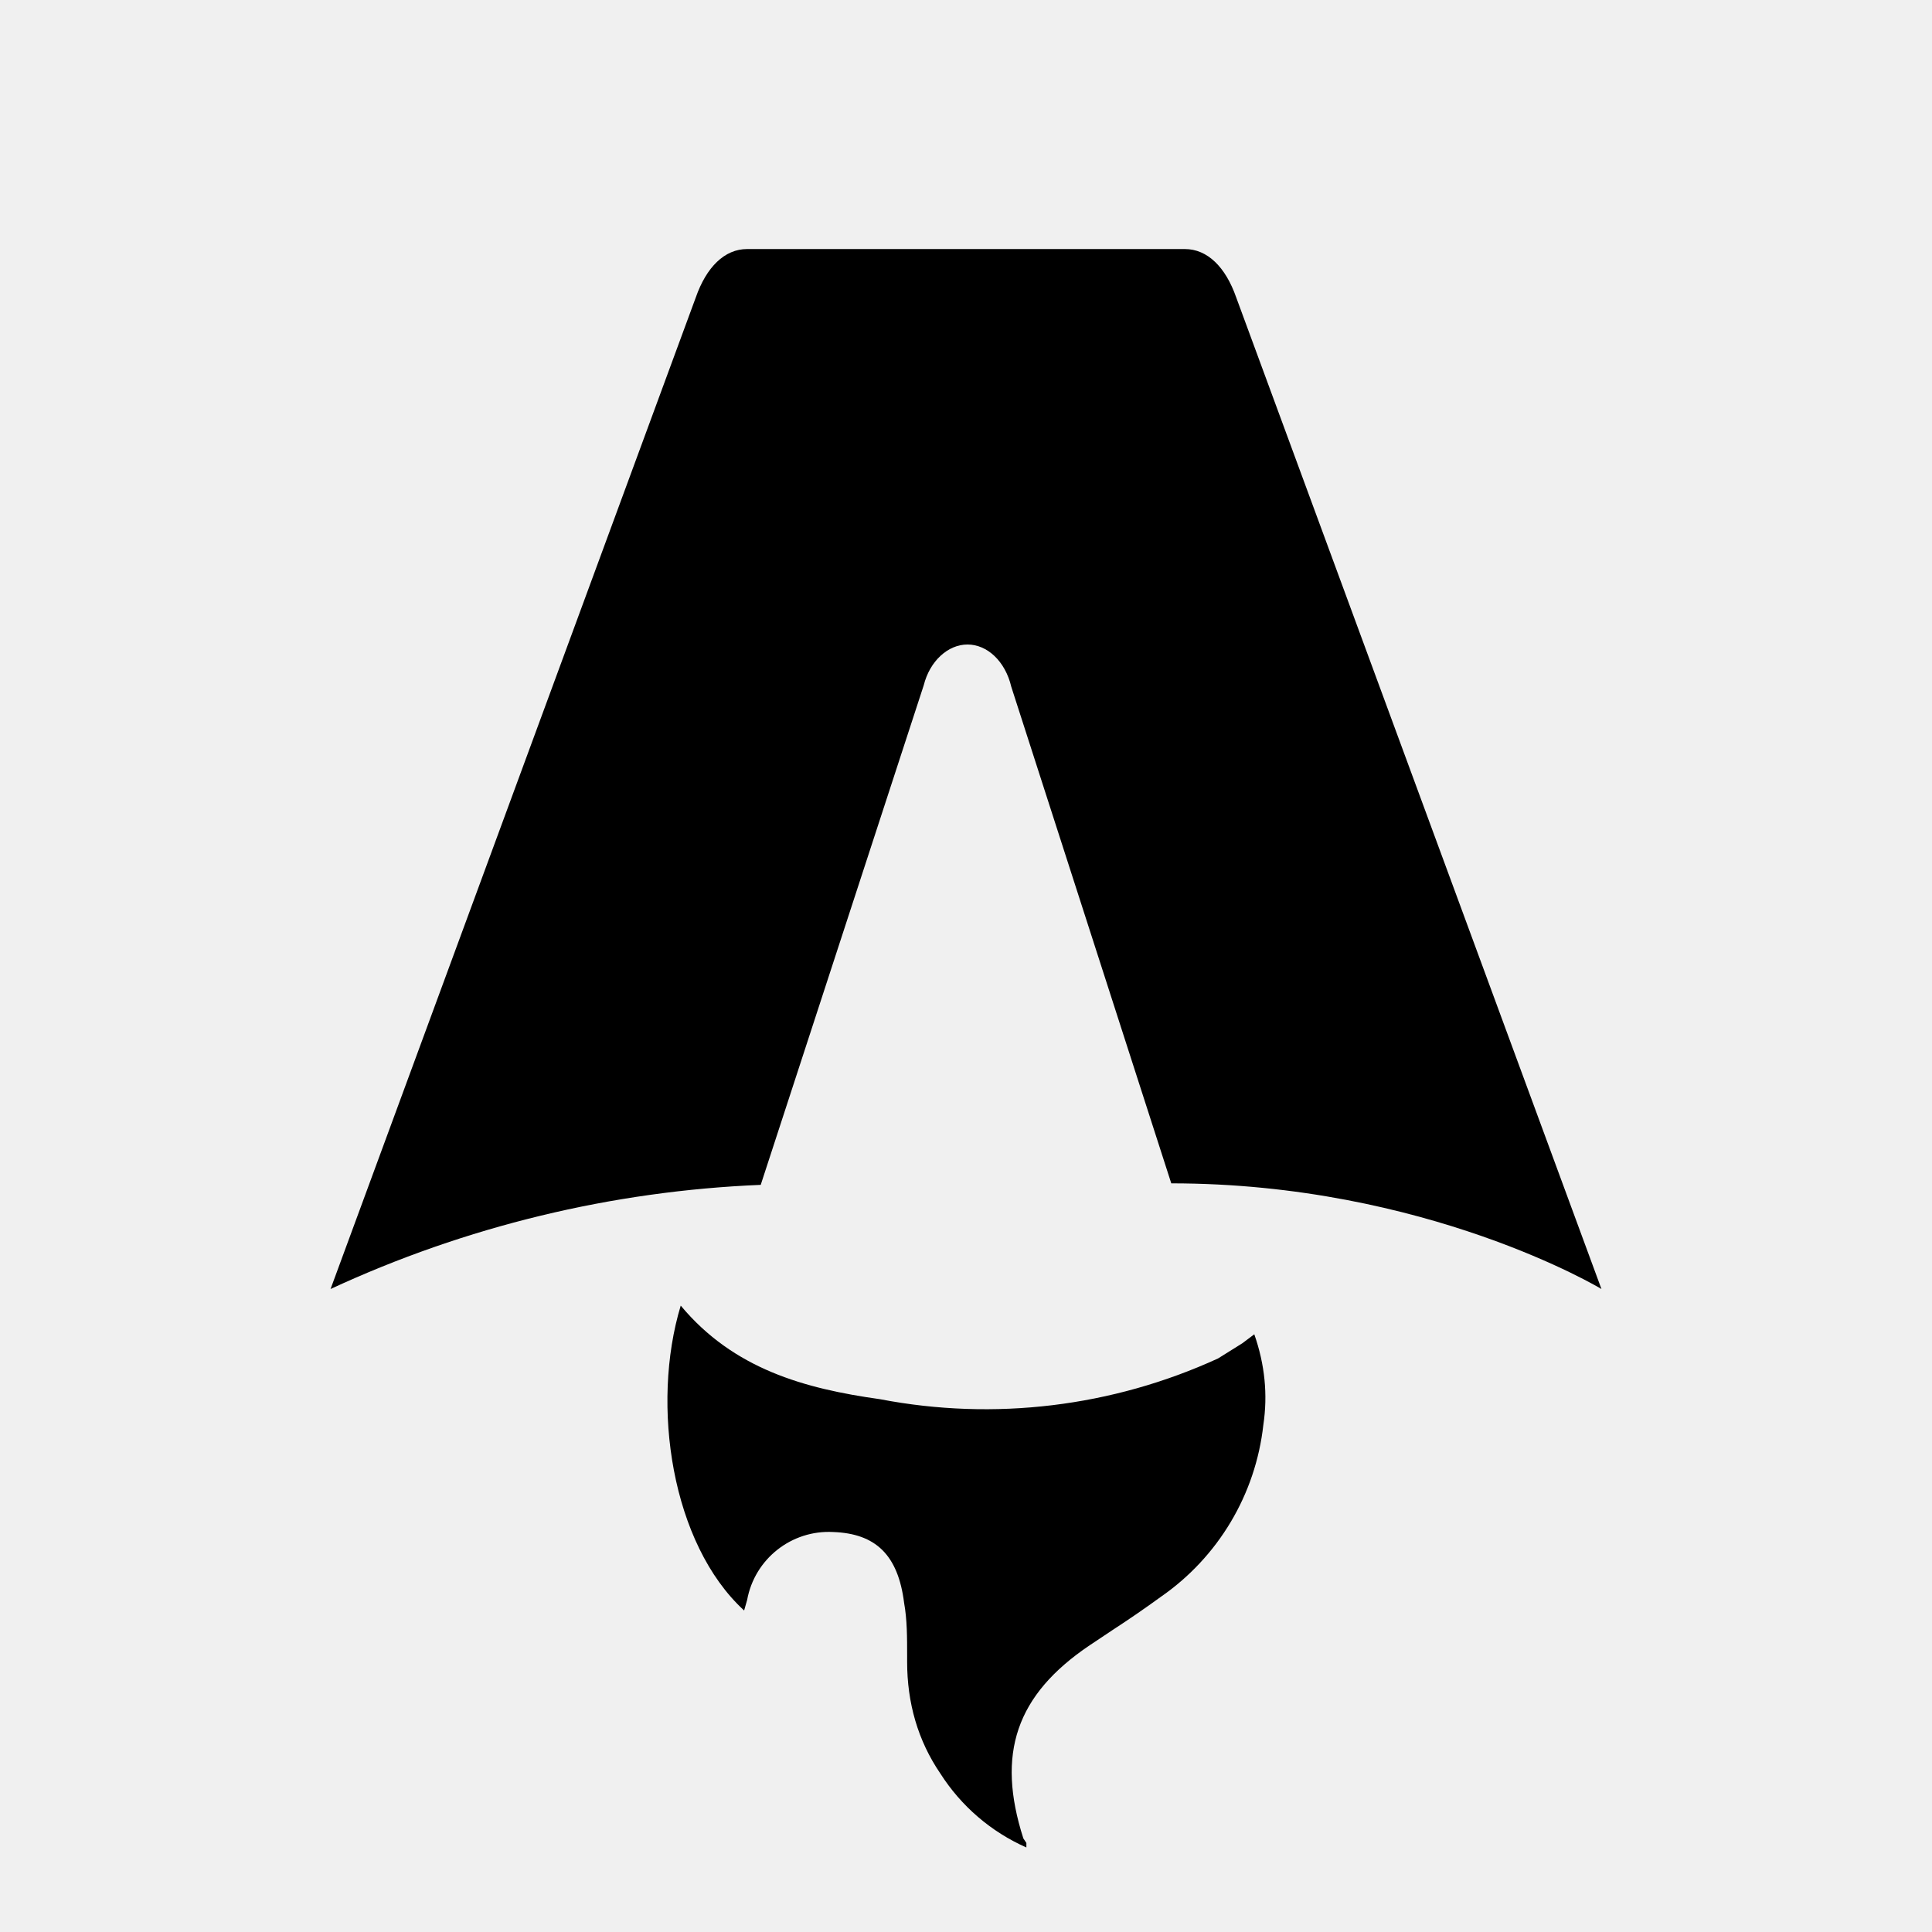
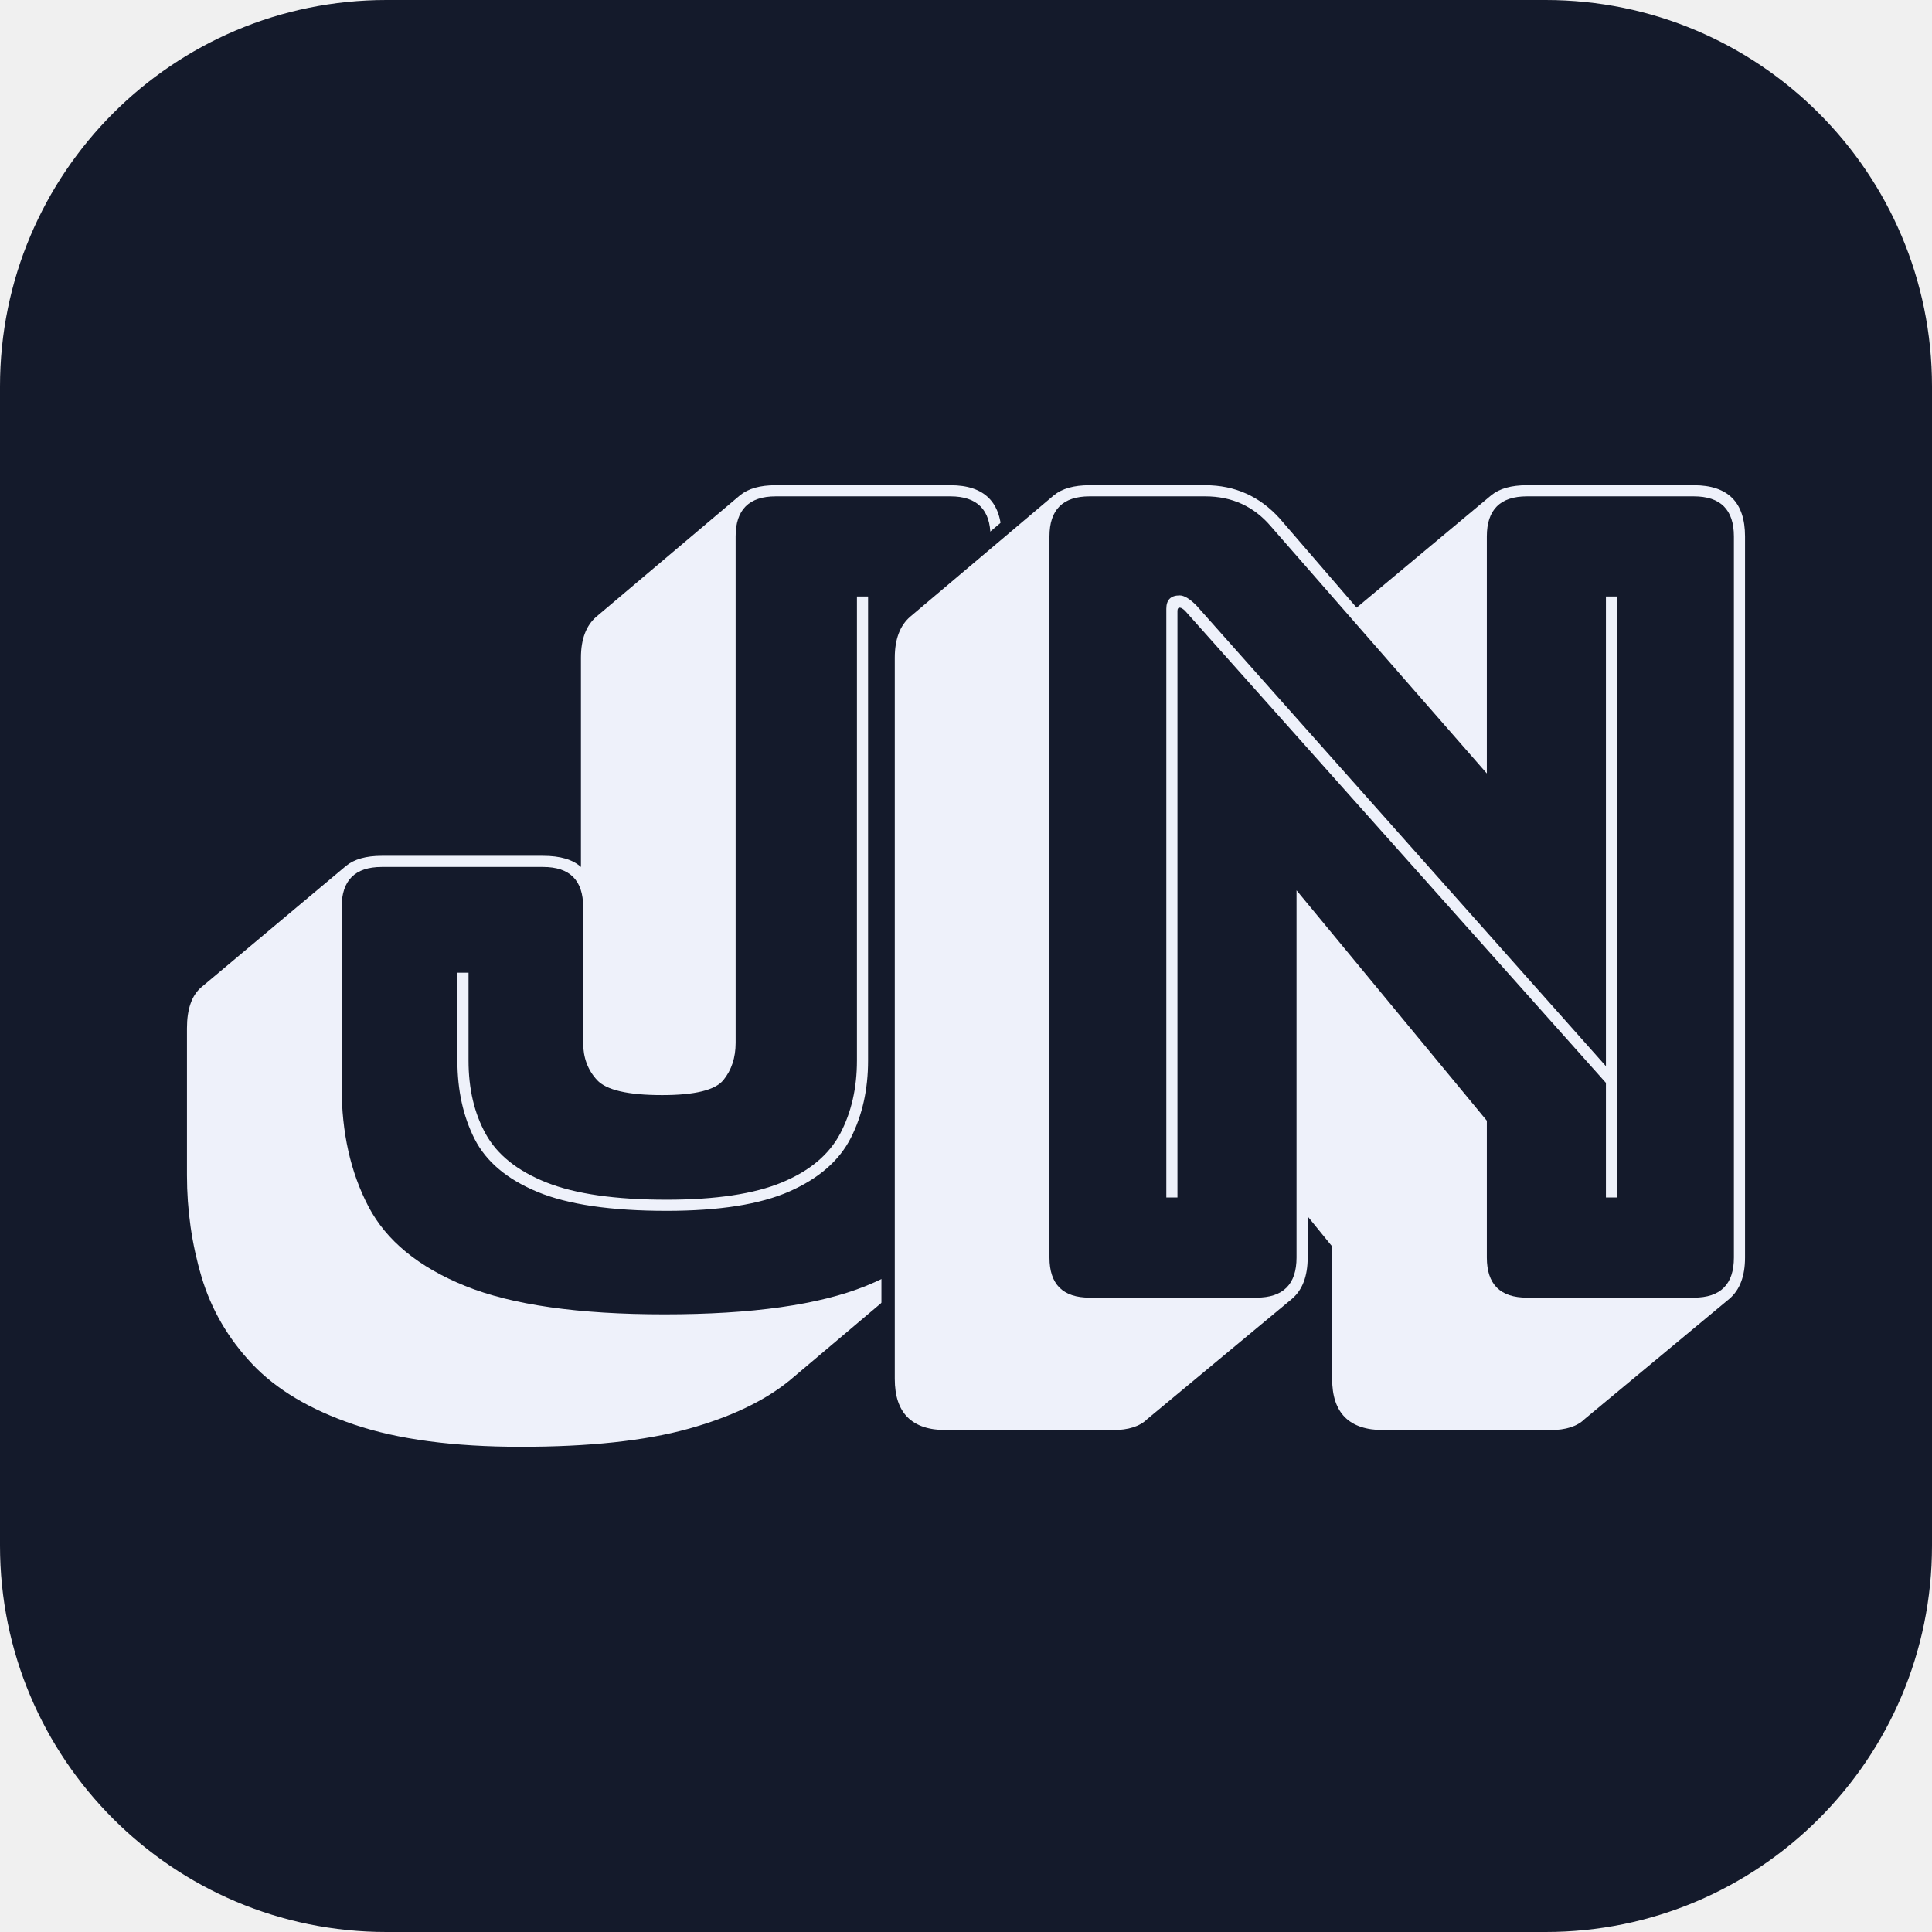
- <svg xmlns="http://www.w3.org/2000/svg" fill="none" viewBox="0 0 128 128">
-   <path d="M50.4 78.5a75.1 75.1 0 0 0-28.5 6.9l24.2-65.7c.7-2 1.9-3.2 3.4-3.2h29c1.5 0 2.7 1.2 3.4 3.2l24.2 65.7s-11.6-7-28.5-7L67 45.5c-.4-1.7-1.6-2.8-2.9-2.8-1.3 0-2.5 1.1-2.9 2.7L50.4 78.5Zm-1.1 28.2Zm-4.2-20.2c-2 6.6-.6 15.8 4.2 20.2a17.5 17.5 0 0 1 .2-.7 5.5 5.5 0 0 1 5.7-4.5c2.8.1 4.3 1.5 4.7 4.7.2 1.1.2 2.3.2 3.5v.4c0 2.7.7 5.2 2.2 7.4a13 13 0 0 0 5.7 4.9v-.3l-.2-.3c-1.8-5.6-.5-9.5 4.4-12.8l1.5-1a73 73 0 0 0 3.2-2.2 16 16 0 0 0 6.8-11.4c.3-2 .1-4-.6-6l-.8.6-1.6 1a37 37 0 0 1-22.4 2.7c-5-.7-9.7-2-13.2-6.2Z" />
-   <style>
-         path { fill: #000; }
-         @media (prefers-color-scheme: dark) {
-             path { fill: #FFF; }
-         }
-     </style>
+ <svg xmlns="http://www.w3.org/2000/svg" viewBox="0 0 173.60 173.60">
+   <rect width="100%" height="100%" rx="34.72" fill="#141a2b" />
+   <g transform="translate(15.10 116.60)">
+     <path fill="#eef1fa" d="M31.70 13.40L31.70 13.40Q22.60 13.40 16.70 11.40Q10.80 9.40 7.55 5.95Q4.30 2.50 3-1.90Q1.70-6.30 1.70-11L1.70-11L1.70-24.20Q1.70-26.80 3-27.90L3-27.90L16-38.80Q17.10-39.70 19.20-39.70L19.20-39.70L33.70-39.70Q36-39.70 37.10-38.70L37.10-38.70L37.10-57.50Q37.10-60 38.50-61.20L38.50-61.20L51.40-72.10Q52.50-73 54.60-73L54.60-73L70.30-73Q74.90-73 74.90-68.40L74.90-68.40L74.90-18.90Q74.90-14.20 73.60-10.25Q72.30-6.30 68.80-3.50L68.80-3.50L55.90 7.40Q52.50 10.20 46.70 11.80Q40.90 13.40 31.70 13.40ZM73.90-18.90L73.90-18.90L73.90-68.40Q73.90-72 70.30-72L70.30-72L54.60-72Q51-72 51-68.40L51-68.40L51-22.90Q51-20.90 49.90-19.55Q48.80-18.20 44.40-18.20L44.40-18.20Q39.80-18.20 38.55-19.55Q37.30-20.90 37.30-22.90L37.30-22.90L37.30-35.10Q37.30-38.70 33.70-38.70L33.70-38.70L19.20-38.70Q15.60-38.70 15.60-35.10L15.60-35.10L15.60-18.90Q15.60-12.80 18-8.20Q20.40-3.60 26.70-1.05Q33 1.50 44.60 1.50L44.60 1.50Q56.40 1.50 62.70-1.05Q69-3.60 71.45-8.20Q73.90-12.80 73.90-18.90ZM61.90-63L62.90-63L62.90-21.30Q62.90-17.40 61.35-14.35Q59.80-11.30 55.85-9.55Q51.90-7.80 44.80-7.80L44.80-7.80Q37.30-7.80 33.20-9.50Q29.10-11.20 27.55-14.25Q26-17.30 26-21.30L26-21.30L26-29.20L27-29.20L27-21.30Q27-17.50 28.55-14.70Q30.10-11.90 34-10.35Q37.90-8.80 44.80-8.80L44.80-8.80Q51.40-8.80 55.15-10.35Q58.90-11.90 60.40-14.75Q61.90-17.60 61.90-21.30L61.90-21.30L61.90-63Z" />
+     <g fill="#141a2b" stroke="#141a2b" stroke-width="2.4" stroke-linejoin="round">
+       <path d="M101 0.10L101 0.10L88 10.90Q87 11.90 84.90 11.90L84.90 11.90L69.90 11.90Q65.30 11.90 65.30 7.30L65.30 7.30L65.30-57.50Q65.30-60 66.70-61.20L66.70-61.20L79.60-72.10Q80.70-73 82.80-73L82.80-73L93.20-73Q97.20-73 99.90-70L99.90-70L106.80-62L118.90-72.10Q120-73 122.10-73L122.10-73L137.10-73Q141.70-73 141.70-68.40L141.70-68.40L141.70-3.60Q141.70-1.10 140.30 0.10L140.30 0.10L127.30 10.90Q126.30 11.90 124.20 11.90L124.20 11.90L109.20 11.90Q104.60 11.90 104.60 7.30L104.60 7.30L104.60-4.60L102.40-7.30L102.40-3.60Q102.40-1.10 101 0.10Z" />
+       <path d="M82.80 0L97.80 0Q101.40 0 101.40-3.60L101.40-3.60L101.40-36.60L118.50-15.90L118.50-3.60Q118.50 0 122.10 0L122.10 0L137.10 0Q140.70 0 140.70-3.60L140.70-3.60L140.70-68.40Q140.70-72 137.10-72L137.10-72L122.10-72Q118.50-72 118.50-68.40L118.50-68.40L118.50-47.10L99.10-69.30Q96.80-72 93.20-72L93.20-72L82.80-72Q79.20-72 79.20-68.40L79.20-68.40L79.20-3.60Q79.20 0 82.80 0L82.80 0Z" />
+       <path d="M92.40-62.20L92.40-62.20L129.20-20.80L129.20-63L130.20-63L130.20-9L129.20-9L129.20-19.30L91.40-61.70Q91.10-62 90.90-62L90.90-62Q90.70-62 90.70-61.70L90.70-61.70L90.70-9L89.70-9L89.70-61.90Q89.70-63.10 90.90-63.10L90.90-63.10Q91.50-63.10 92.40-62.20Z" />
+     </g>
+     <path fill="#eef1fa" d="M101 0.10L101 0.10L88 10.90Q87 11.90 84.90 11.90L84.90 11.90L69.90 11.90Q65.30 11.90 65.30 7.30L65.30 7.30L65.30-57.50Q65.30-60 66.70-61.20L66.70-61.20L79.60-72.10Q80.70-73 82.80-73L82.80-73L93.20-73Q97.20-73 99.90-70L99.90-70L106.80-62L118.90-72.10Q120-73 122.10-73L122.10-73L137.10-73Q141.70-73 141.70-68.40L141.70-68.40L141.70-3.60Q141.70-1.10 140.30 0.10L140.30 0.10L127.30 10.90Q126.30 11.90 124.20 11.90L124.20 11.90L109.20 11.90Q104.60 11.90 104.60 7.30L104.60 7.30L104.60-4.60L102.40-7.30L102.40-3.60Q102.40-1.10 101 0.10ZM82.80 0L97.80 0Q101.40 0 101.40-3.60L101.40-3.60L101.40-36.60L118.50-15.90L118.50-3.60Q118.50 0 122.10 0L122.10 0L137.10 0Q140.70 0 140.70-3.60L140.70-3.60L140.70-68.40Q140.70-72 137.10-72L137.10-72L122.10-72Q118.50-72 118.50-68.40L118.50-68.40L118.50-47.10L99.10-69.30Q96.80-72 93.20-72L93.20-72L82.80-72Q79.20-72 79.20-68.40L79.20-68.40L79.20-3.60Q79.20 0 82.80 0L82.80 0ZM92.40-62.20L92.40-62.20L129.20-20.80L129.20-63L130.20-63L130.20-9L129.20-9L129.20-19.30L91.40-61.70Q91.10-62 90.90-62L90.90-62Q90.70-62 90.70-61.70L90.70-61.70L90.70-9L89.70-9L89.70-61.90Q89.70-63.10 90.90-63.10L90.90-63.10Q91.50-63.10 92.40-62.20Z" />
+   </g>
</svg>
